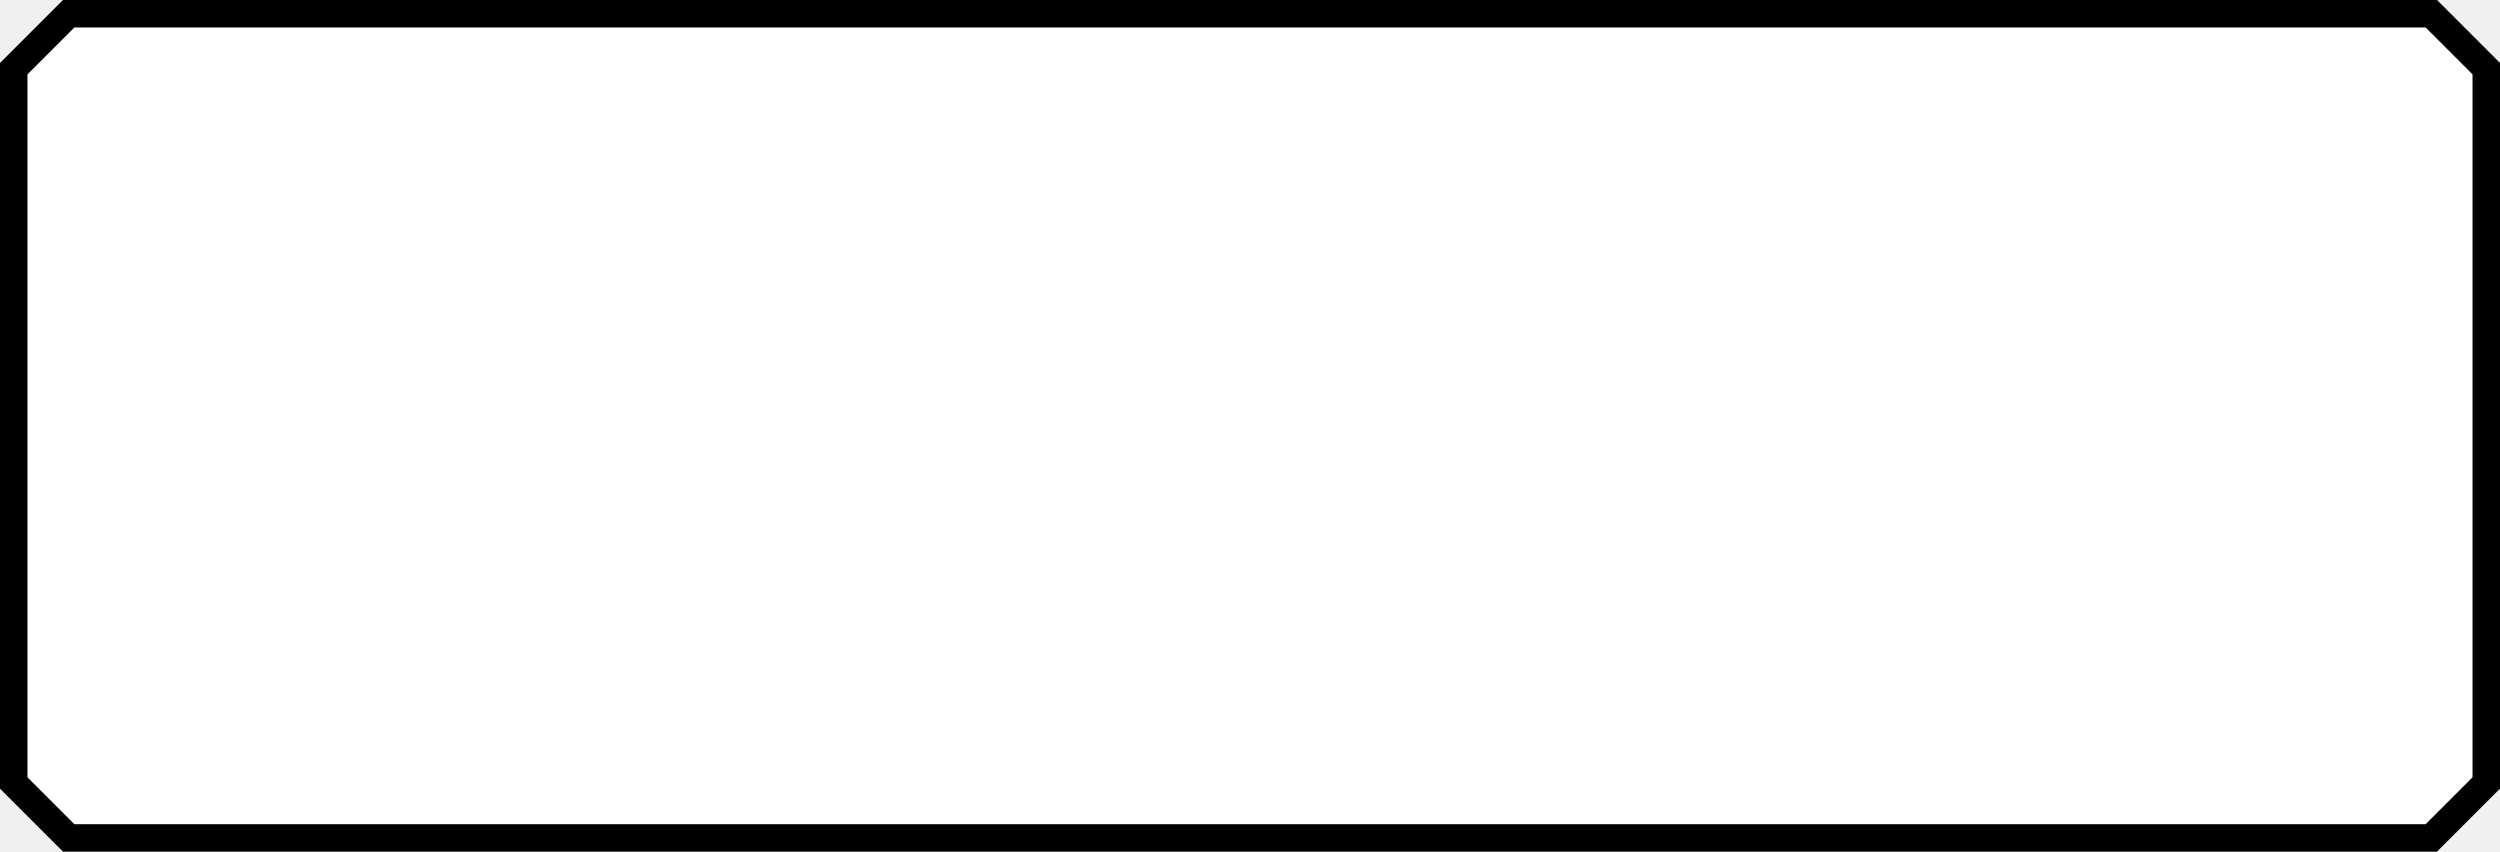
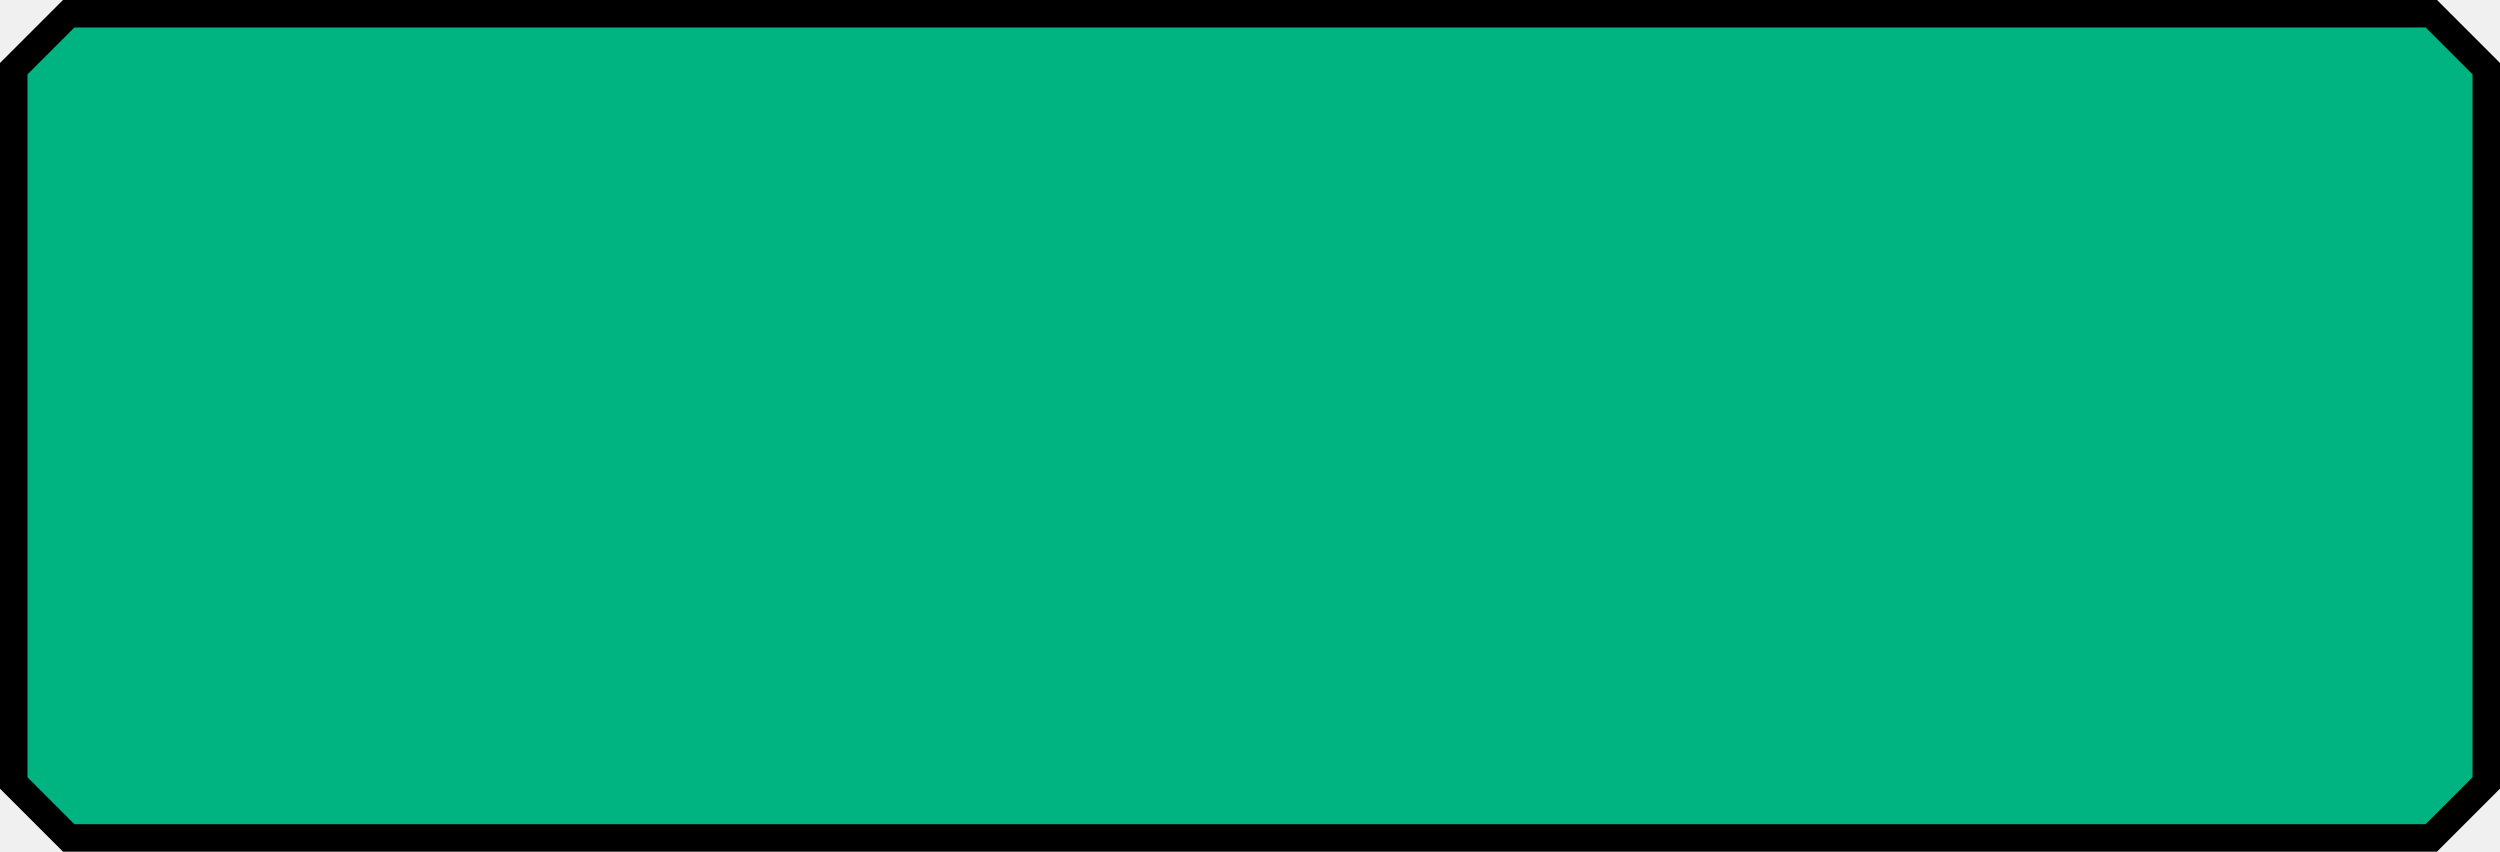
<svg xmlns="http://www.w3.org/2000/svg" width="91" height="31" version="1.1">
-   <path style="fill:#ffffff;stroke:#000000;stroke-width:1px;stroke-linecap:butt;stroke-linejoin:miter;stroke-opacity:1" d="m 0.5,28.5 0,-26 2,-2 86,0 2,2 0,26 -2,2 -86,0 z" />
+   <path style="fill:#00b481;stroke:#000000;stroke-width:1px;stroke-linecap:butt;stroke-linejoin:miter;stroke-opacity:1" d="m 0.5,28.5 0,-26 2,-2 86,0 2,2 0,26 -2,2 -86,0 z" />
</svg>
